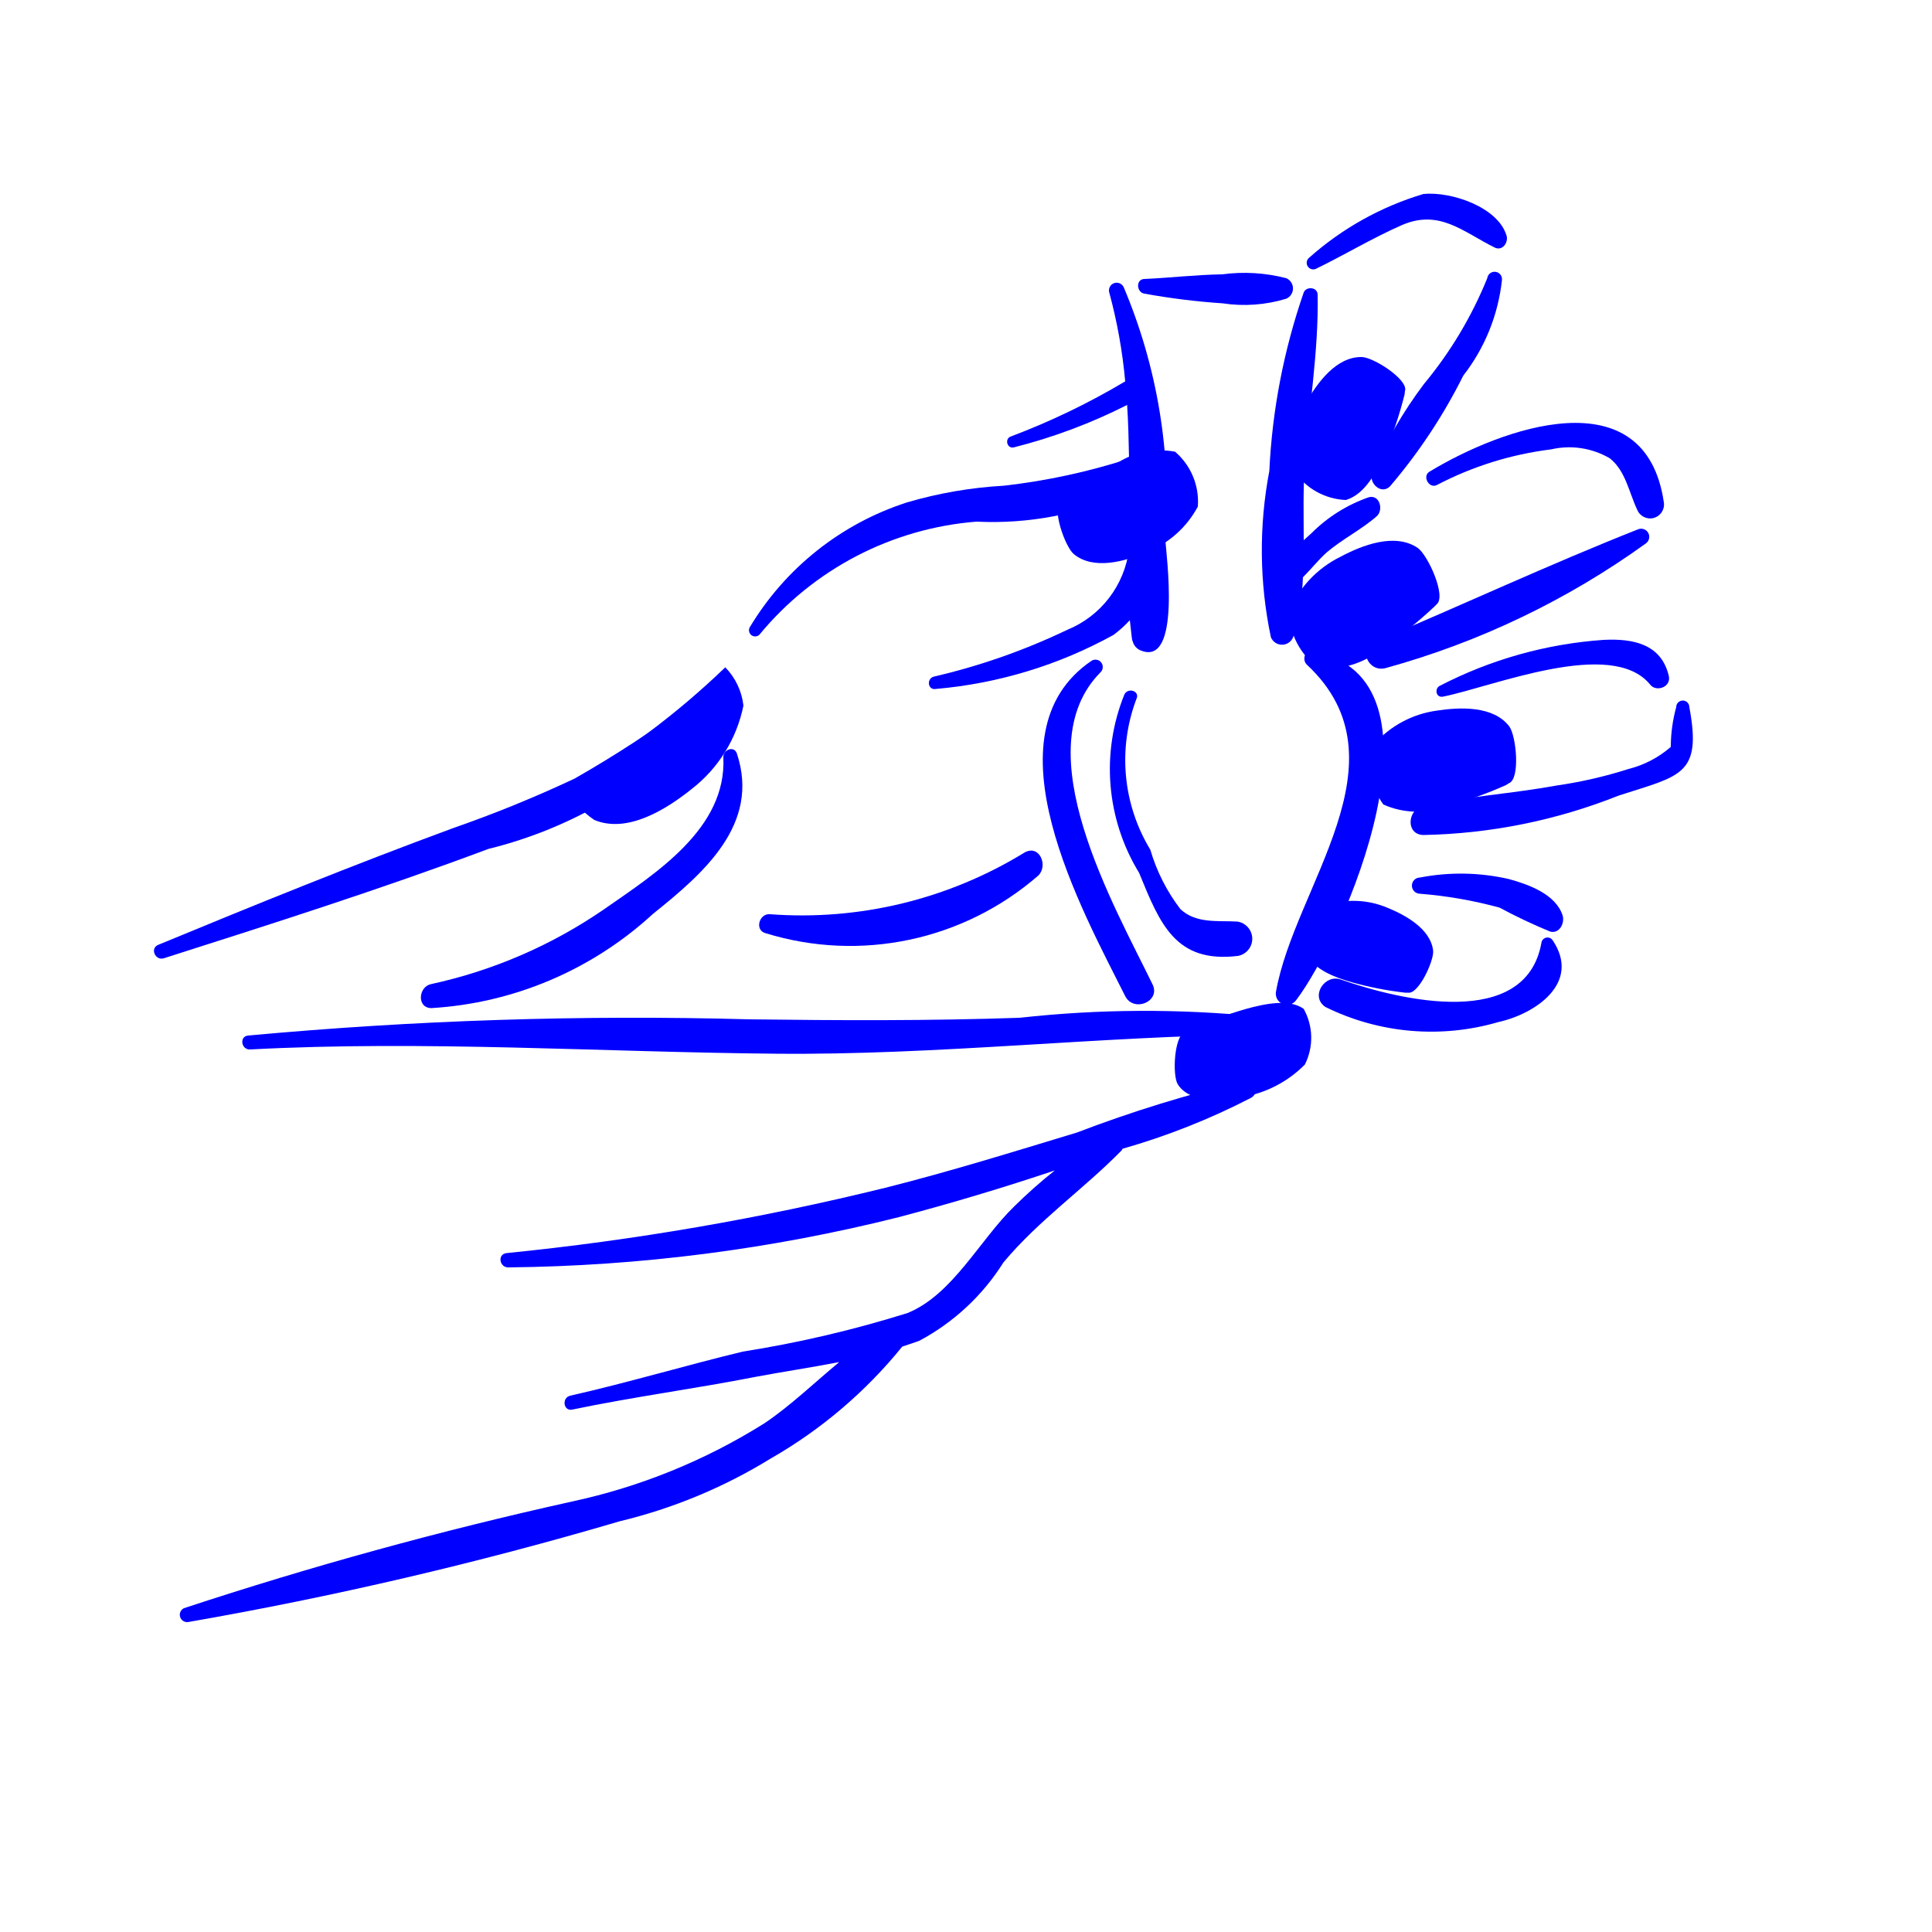
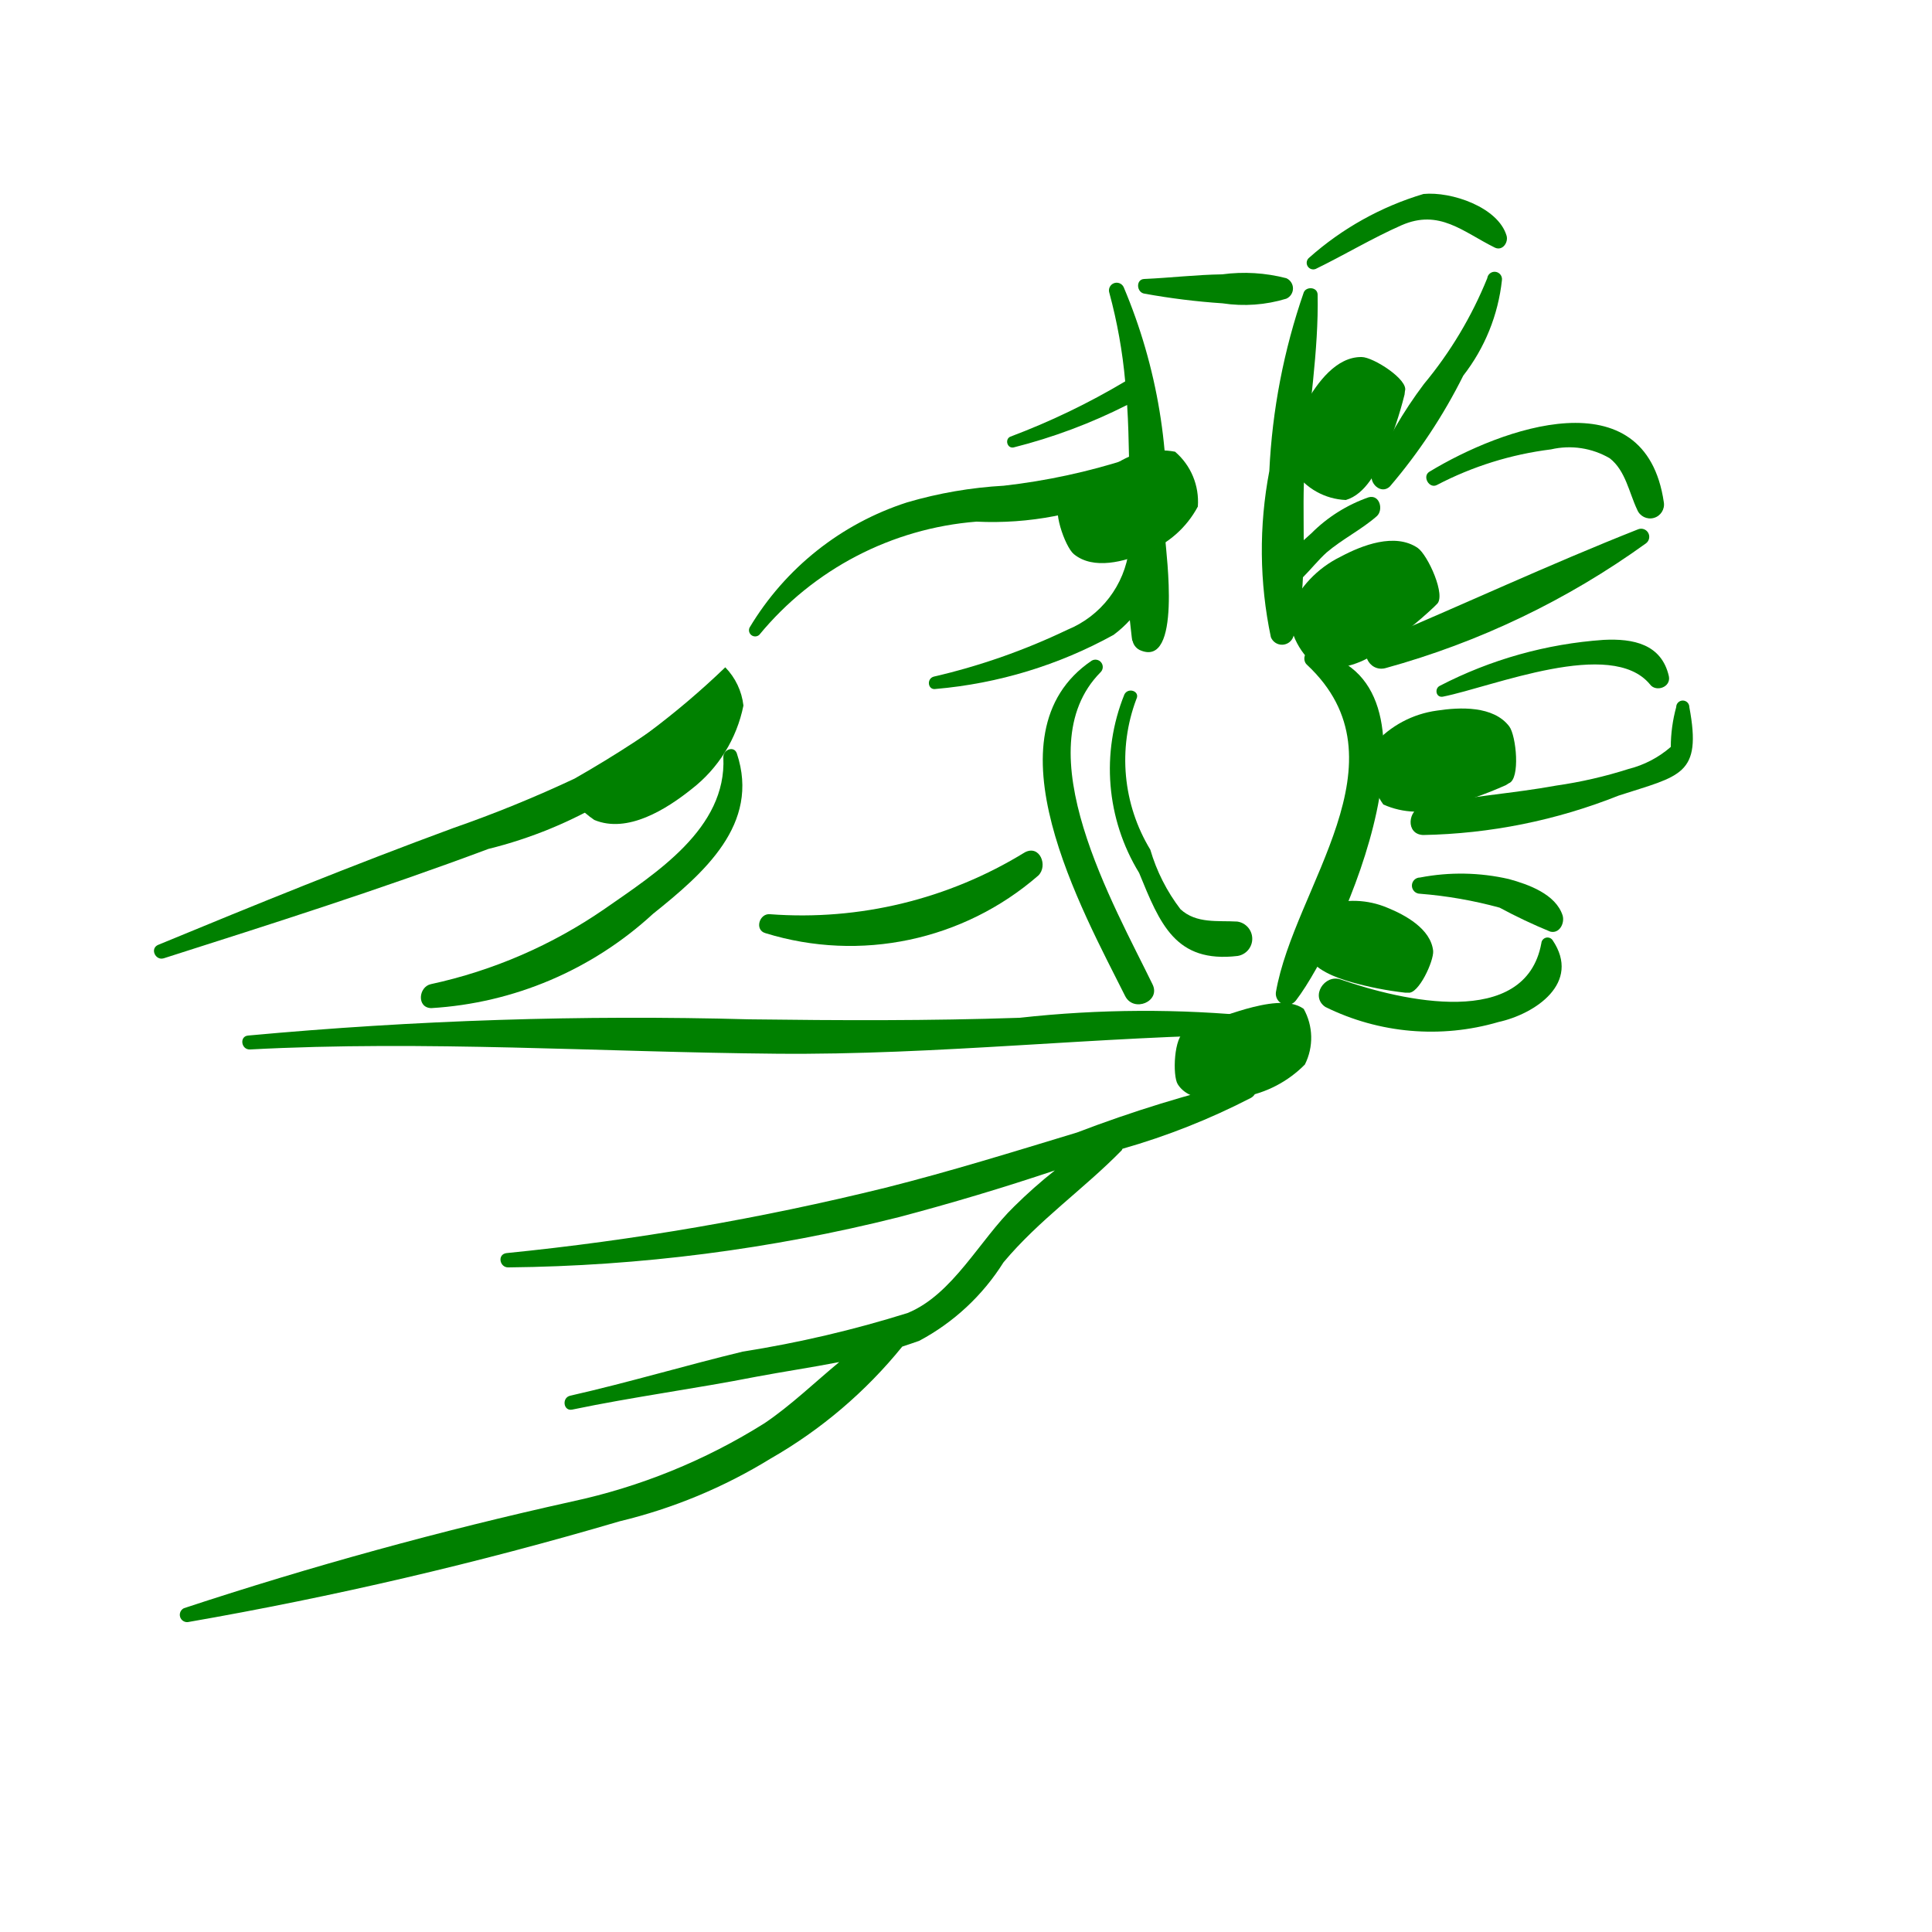
- <svg xmlns="http://www.w3.org/2000/svg" data-name="Layer 1" viewBox="0 0 5 5" x="0px" y="0px" style="fill:blue">
+ <svg xmlns="http://www.w3.org/2000/svg" data-name="Layer 1" viewBox="0 0 5 5" x="0px" y="0px" style="fill:green">
  <path d="M1.793,1.815a2.995,2.995,0,0,1-.306.2,3.249,3.249,0,0,1-.314.128c-.258.095-.509.197-.763.302-.023.009-.008.042.014.035.282-.09.562-.179.84-.283a1.133,1.133,0,0,0,.57-.341A.029.029,0,0,0,1.793,1.815Z" />
  <path d="M1.907,1.95c-.007-.021-.036-.01-.035.01.009.184-.175.3-.307.392a1.261,1.261,0,0,1-.45.195c-.032.007-.037.061.001.062a.929.929,0,0,0,.574-.244C1.821,2.26,1.968,2.133,1.907,1.95Z" />
  <path d="M3.258,2.631a2.935,2.935,0,0,0-.619.003c-.233.008-.467.007-.7.004a10.864,10.864,0,0,0-1.297.042c-.023.002-.018.037.005.036.451-.024.91.007,1.361.011.419.004.833-.045,1.251-.05C3.286,2.677,3.282,2.636,3.258,2.631Z" />
  <path d="M3.226,2.796a3.422,3.422,0,0,0-.439.135c-.165.05-.329.101-.496.143a7.021,7.021,0,0,1-.98.169c-.025.003-.018.038.005.037a4.329,4.329,0,0,0,1.01-.13c.136-.036.27-.076.404-.121a1.277,1.277,0,0,0-.105.093c-.089.086-.159.228-.276.276a2.977,2.977,0,0,1-.427.1c-.149.036-.296.08-.446.114-.023.005-.018.041.005.036.158-.033.318-.054.476-.085.069-.013.143-.024.215-.038-.064.053-.125.112-.193.158a1.546,1.546,0,0,1-.499.203A10.372,10.372,0,0,0,.476,4.162a.019.019,0,0,0,.01.036,10.072,10.072,0,0,0,1.118-.261,1.343,1.343,0,0,0,.39-.162,1.215,1.215,0,0,0,.341-.29c.015-.005.03-.01.044-.015A.579.579,0,0,0,2.597,3.267c.092-.11.207-.189.306-.29l.002-.004a1.796,1.796,0,0,0,.333-.132C3.26,2.828,3.255,2.791,3.226,2.796Z" />
  <path d="M3.016,1.397A1.414,1.414,0,0,0,2.908.743a.02.02,0,0,0-.037.015,1.333,1.333,0,0,1,.041.229,1.852,1.852,0,0,1-.297.143c-.015.006-.009.031.008.028a1.41,1.41,0,0,0,.294-.11c.003.046.004.092.005.139a1.659,1.659,0,0,1-.324.07,1.109,1.109,0,0,0-.25.043.739.739,0,0,0-.408.324.016.016,0,0,0,.025.019.811.811,0,0,1,.562-.293.85.85,0,0,0,.395-.076l0,.02c-0.0.042-0.0.085-0.0.127a.26.26,0,0,1-.16.209,1.67,1.67,0,0,1-.345.121c-.02.005-.016.036.005.032a1.159,1.159,0,0,0,.46-.14.298.298,0,0,0,.042-.038c.005.045.006.056.007.053a.035.035,0,0,0,.018.024C3.06,1.733,3.017,1.428,3.016,1.397Z" />
  <path d="M3.329.72A.432.432,0,0,0,3.163.71c-.068.001-.134.009-.202.012C2.939.723,2.941.757,2.962.76A1.803,1.803,0,0,0,3.164.785.373.373,0,0,0,3.329.773.029.029,0,0,0,3.329.72Z" />
  <path d="M3.542,1.287a.391.391,0,0,0-.148.093l-.02.018c0-.066-.002-.133.003-.194.01-.147.036-.295.033-.442C3.409.742,3.38.741,3.374.757A1.649,1.649,0,0,0,3.285,1.219a1.092,1.092,0,0,0,.004.43.031.031,0,0,0,.058-.001.638.638,0,0,0,.025-.154c.021-.021.04-.045.061-.064.041-.035.09-.059.13-.094C3.581,1.32,3.571,1.279,3.542,1.287Z" />
  <path d="M2.983,2.548c-.099-.204-.333-.608-.135-.808a.019.019,0,0,0-.023-.03c-.28.19-.023.648.087.868C2.934,2.621,3.004,2.592,2.983,2.548Z" />
  <path d="M3.396,1.686c-.021-.004-.026.023-.014.034.267.249-.033.575-.08.848a.029.029,0,0,0,.052.021C3.477,2.428,3.773,1.751,3.396,1.686Z" />
  <path d="M3.202,2.385c-.05-.003-.106.006-.147-.032a.47.47,0,0,1-.078-.154.447.447,0,0,1-.036-.39c.01-.02-.021-.031-.031-.012a.515.515,0,0,0,.038.462c.054.132.094.234.255.215A.045.045,0,0,0,3.202,2.385Z" />
  <path d="M3.899.61C3.877.536,3.756.495,3.684.502a.782.782,0,0,0-.296.165A.017.017,0,0,0,3.405.696c.074-.036.147-.08.222-.113.098-.043.159.017.242.058C3.889.65,3.904.627,3.899.61Z" />
  <path d="M3.849.72a1.039,1.039,0,0,1-.164.274,1.12,1.12,0,0,0-.134.231c-.009.025.023.056.046.034A1.411,1.411,0,0,0,3.787.972a.487.487,0,0,0,.1-.247A.019.019,0,0,0,3.849.72Z" />
  <path d="M3.699,1.221c-.019.012-0.0.045.02.034a.869.869,0,0,1,.295-.092.208.208,0,0,1,.152.023c.041.032.05.089.071.133a.036.036,0,0,0,.069-.019C4.258.972,3.885,1.108,3.699,1.221Z" />
  <path d="M4.239,1.37c-.228.09-.455.196-.681.291-.045.019-.016.08.028.068a2.108,2.108,0,0,0,.674-.323A.021.021,0,0,0,4.239,1.37Z" />
  <path d="M4.319,1.75c-.019-.083-.092-.098-.169-.094a1.085,1.085,0,0,0-.424.119c-.014.007-.01.031.008.028.13-.026.436-.153.536-.032C4.285,1.792,4.325,1.779,4.319,1.75Z" />
  <path d="M4.372,1.83a.017.017,0,0,0-.034 0.0.394.394,0,0,0-.014.103.264.264,0,0,1-.109.057,1.153,1.153,0,0,1-.187.043c-.115.021-.232.028-.346.053-.039.009-.045.073.001.075a1.438,1.438,0,0,0,.506-.102C4.349,2.007,4.405,2.007,4.372,1.83Z" />
  <path d="M4.044,2.369c-.018-.055-.088-.08-.139-.094a.557.557,0,0,0-.23-.004.021.021,0,0,0,0.0.042,1.111,1.111,0,0,1,.206.036,1.385,1.385,0,0,0,.131.062C4.036,2.417,4.05,2.389,4.044,2.369Z" />
  <path d="M4.018,2.433a.016.016,0,0,0-.029.008c-.041.224-.362.149-.519.094-.042-.015-.08.044-.04.071a.619.619,0,0,0,.448.039C3.973,2.624,4.093,2.544,4.018,2.433Z" />
  <path d="M2.652,2.206a1.101,1.101,0,0,1-.659.16c-.028-.003-.041.041-.012.049A.742.742,0,0,0,2.687,2.266C2.713,2.241,2.691,2.185,2.652,2.206Z" />
  <path d="M3.336,1.582a.183.183,0,0,0,.077.147.223.223,0,0,0,.163-.05,1.093,1.093,0,0,0,.135-.108L3.718,1.564c.026-.021-.023-.128-.049-.146-.059-.04-.144-.007-.2.023A.277.277,0,0,0,3.336,1.582Z" />
  <path d="M3.431,2.343a.149.149,0,0,0-.05.125c.019.042.076.062.117.074a.89.89,0,0,0,.138.027l.008 0c.027.005.067-.082.065-.108-.006-.057-.072-.093-.119-.112A.226.226,0,0,0,3.431,2.343Z" />
  <path d="M3.349,1.219a.17.17,0,0,0,.134.075c.051-.015.081-.076.101-.121a1.014,1.014,0,0,0,.051-.152l.001-.009C3.646.983,3.554.924,3.524.924c-.066-.001-.115.067-.144.118A.257.257,0,0,0,3.349,1.219Z" />
  <path d="M1.461,2.038a.246.246,0,0,0,.077.084c.086.036.187-.028.252-.08a.364.364,0,0,0,.134-.216.169.169,0,0,0-.047-.099A2.096,2.096,0,0,1,1.461,2.038Z" />
  <path d="M3.1,1.311a.17.17,0,0,0-.059-.142.207.207,0,0,0-.154.032,1.014,1.014,0,0,0-.134.088L2.746,1.295c-.026.017.01.12.033.139.051.042.132.019.186-.004A.257.257,0,0,0,3.1,1.311Z" />
  <path d="M3.556,1.926a.175.175,0,0,0,.024.156.213.213,0,0,0,.162.005,1.043,1.043,0,0,0,.155-.055l.008-.005c.03-.011.019-.123.001-.147-.041-.054-.128-.05-.187-.041A.265.265,0,0,0,3.556,1.926Z" />
  <path d="M3.377,2.755a.154.154,0,0,0-.003-.144c-.037-.027-.102-.013-.149-0a1.124,1.124,0,0,0-.15.055l-.008.004c-.029.011-.033.114-.019.136.031.049.111.043.168.033A.297.297,0,0,0,3.377,2.755Z" />
</svg>
